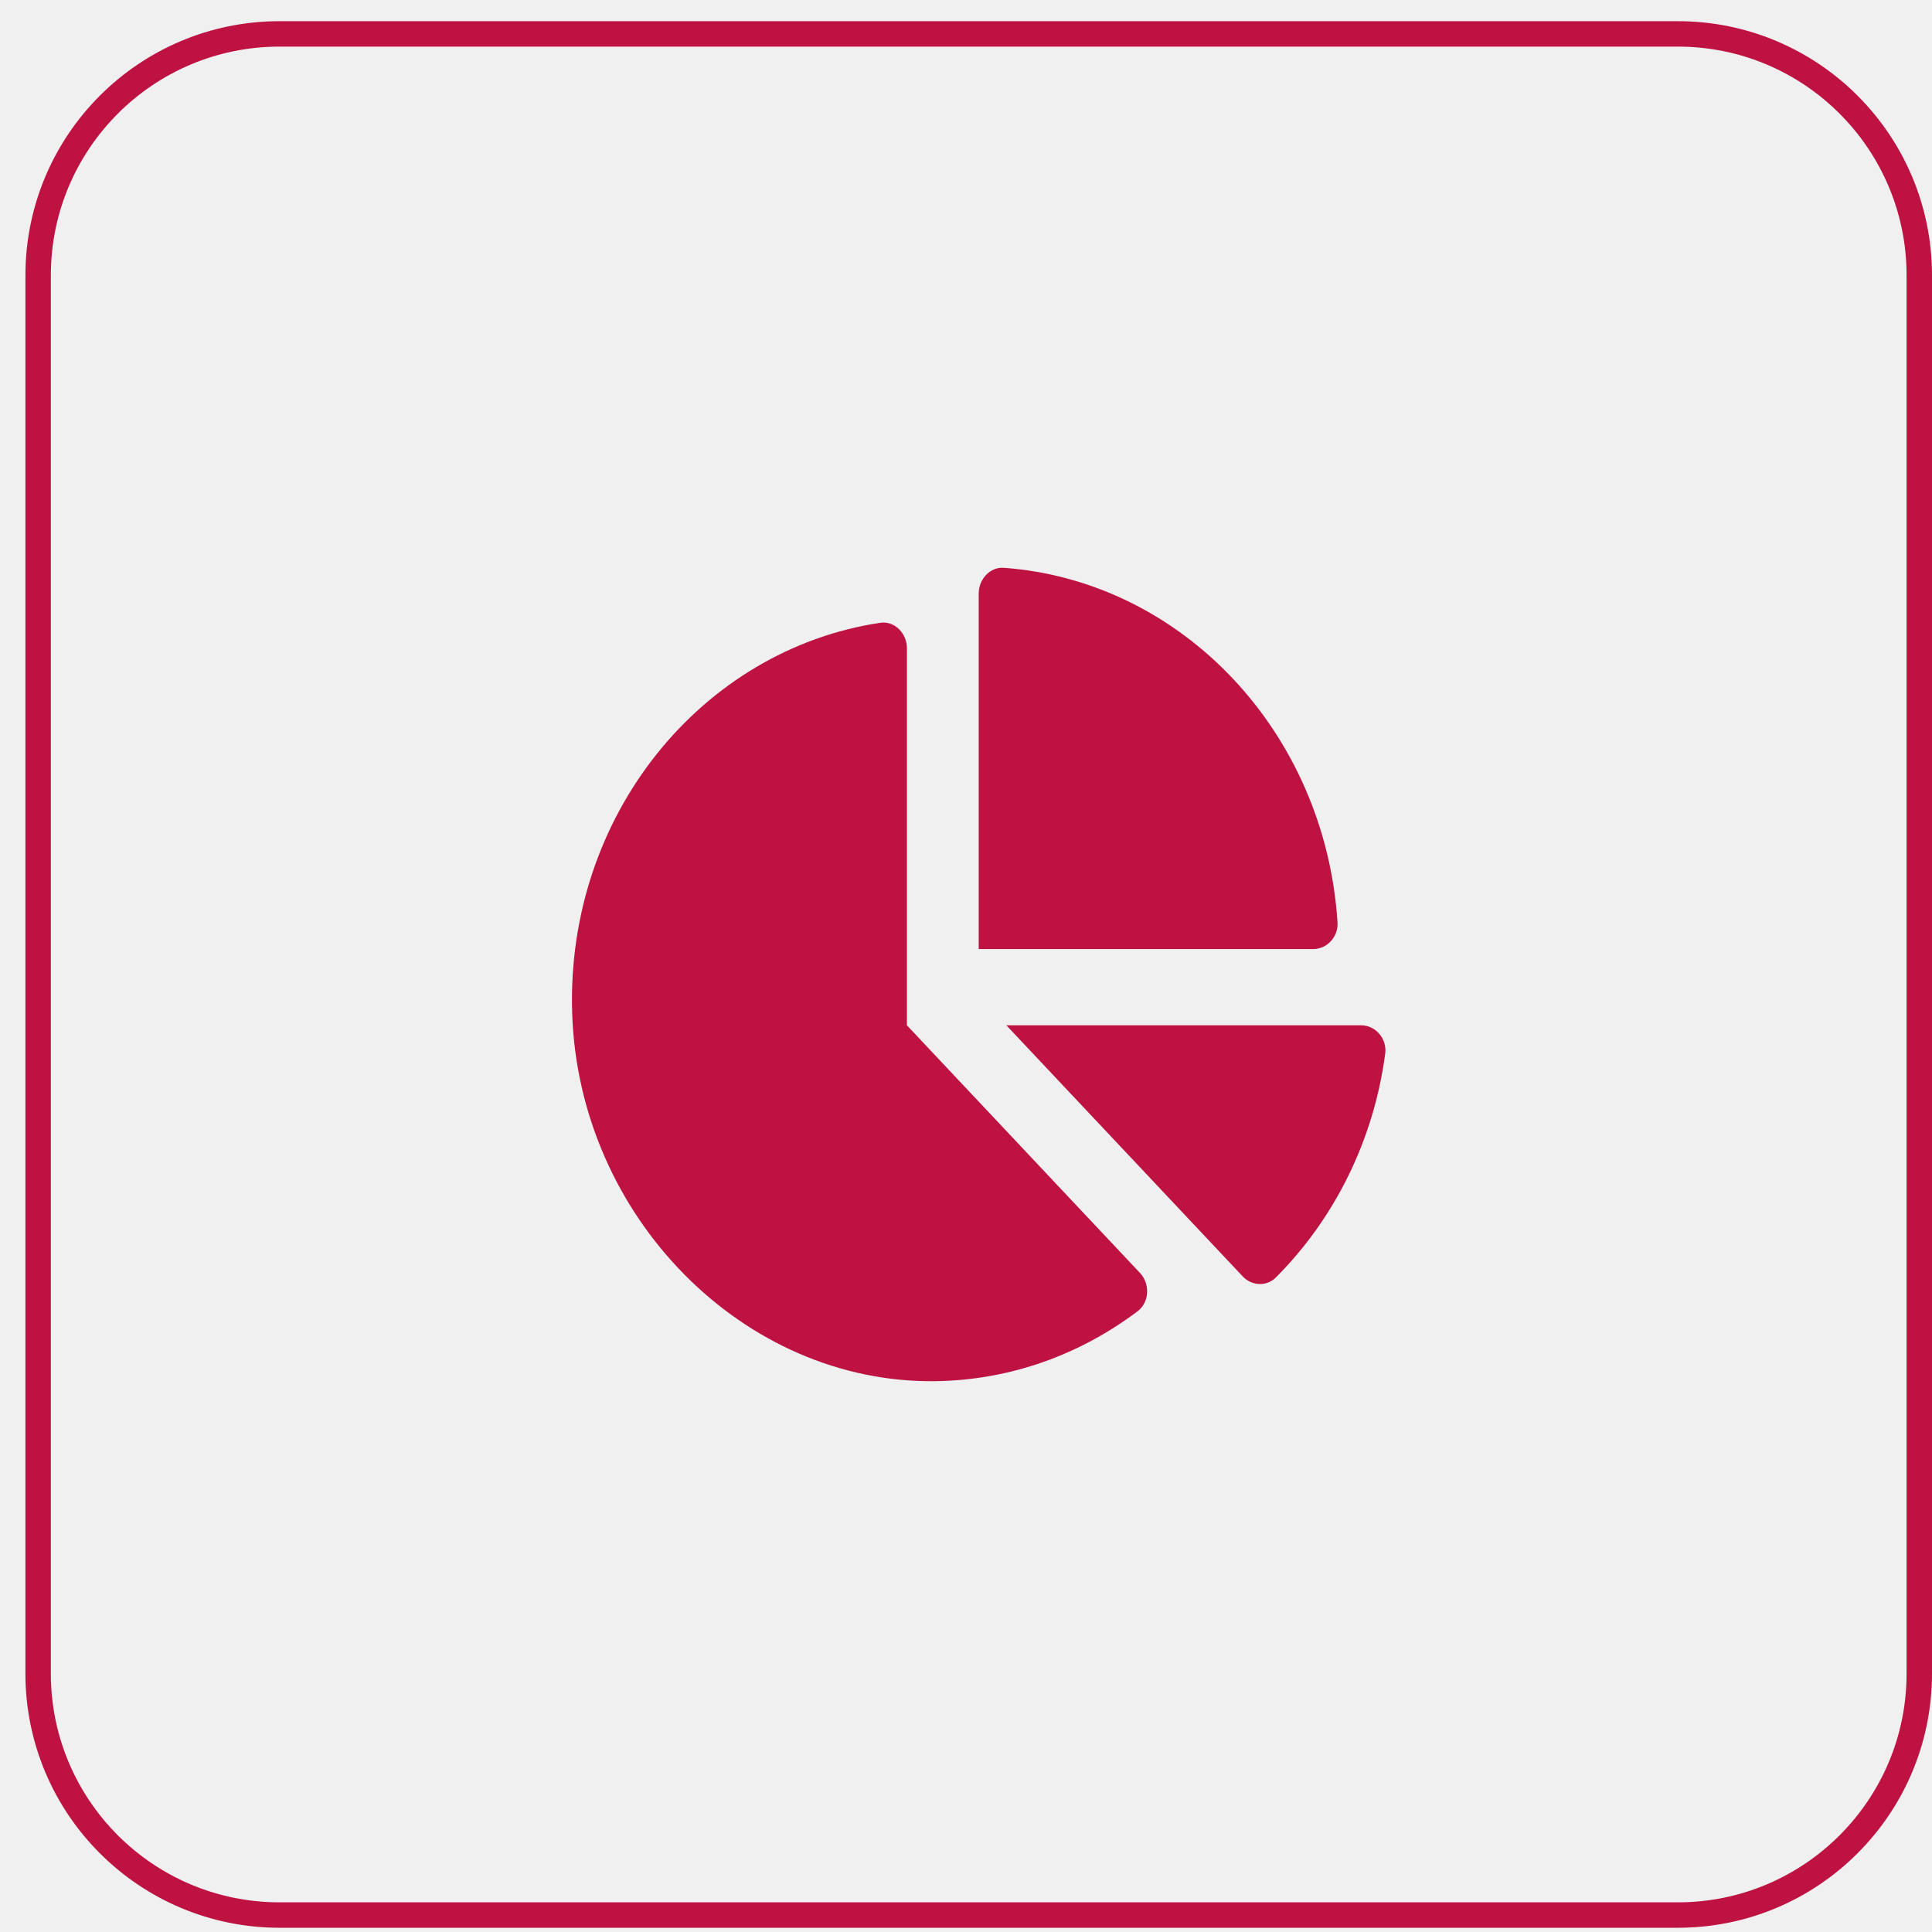
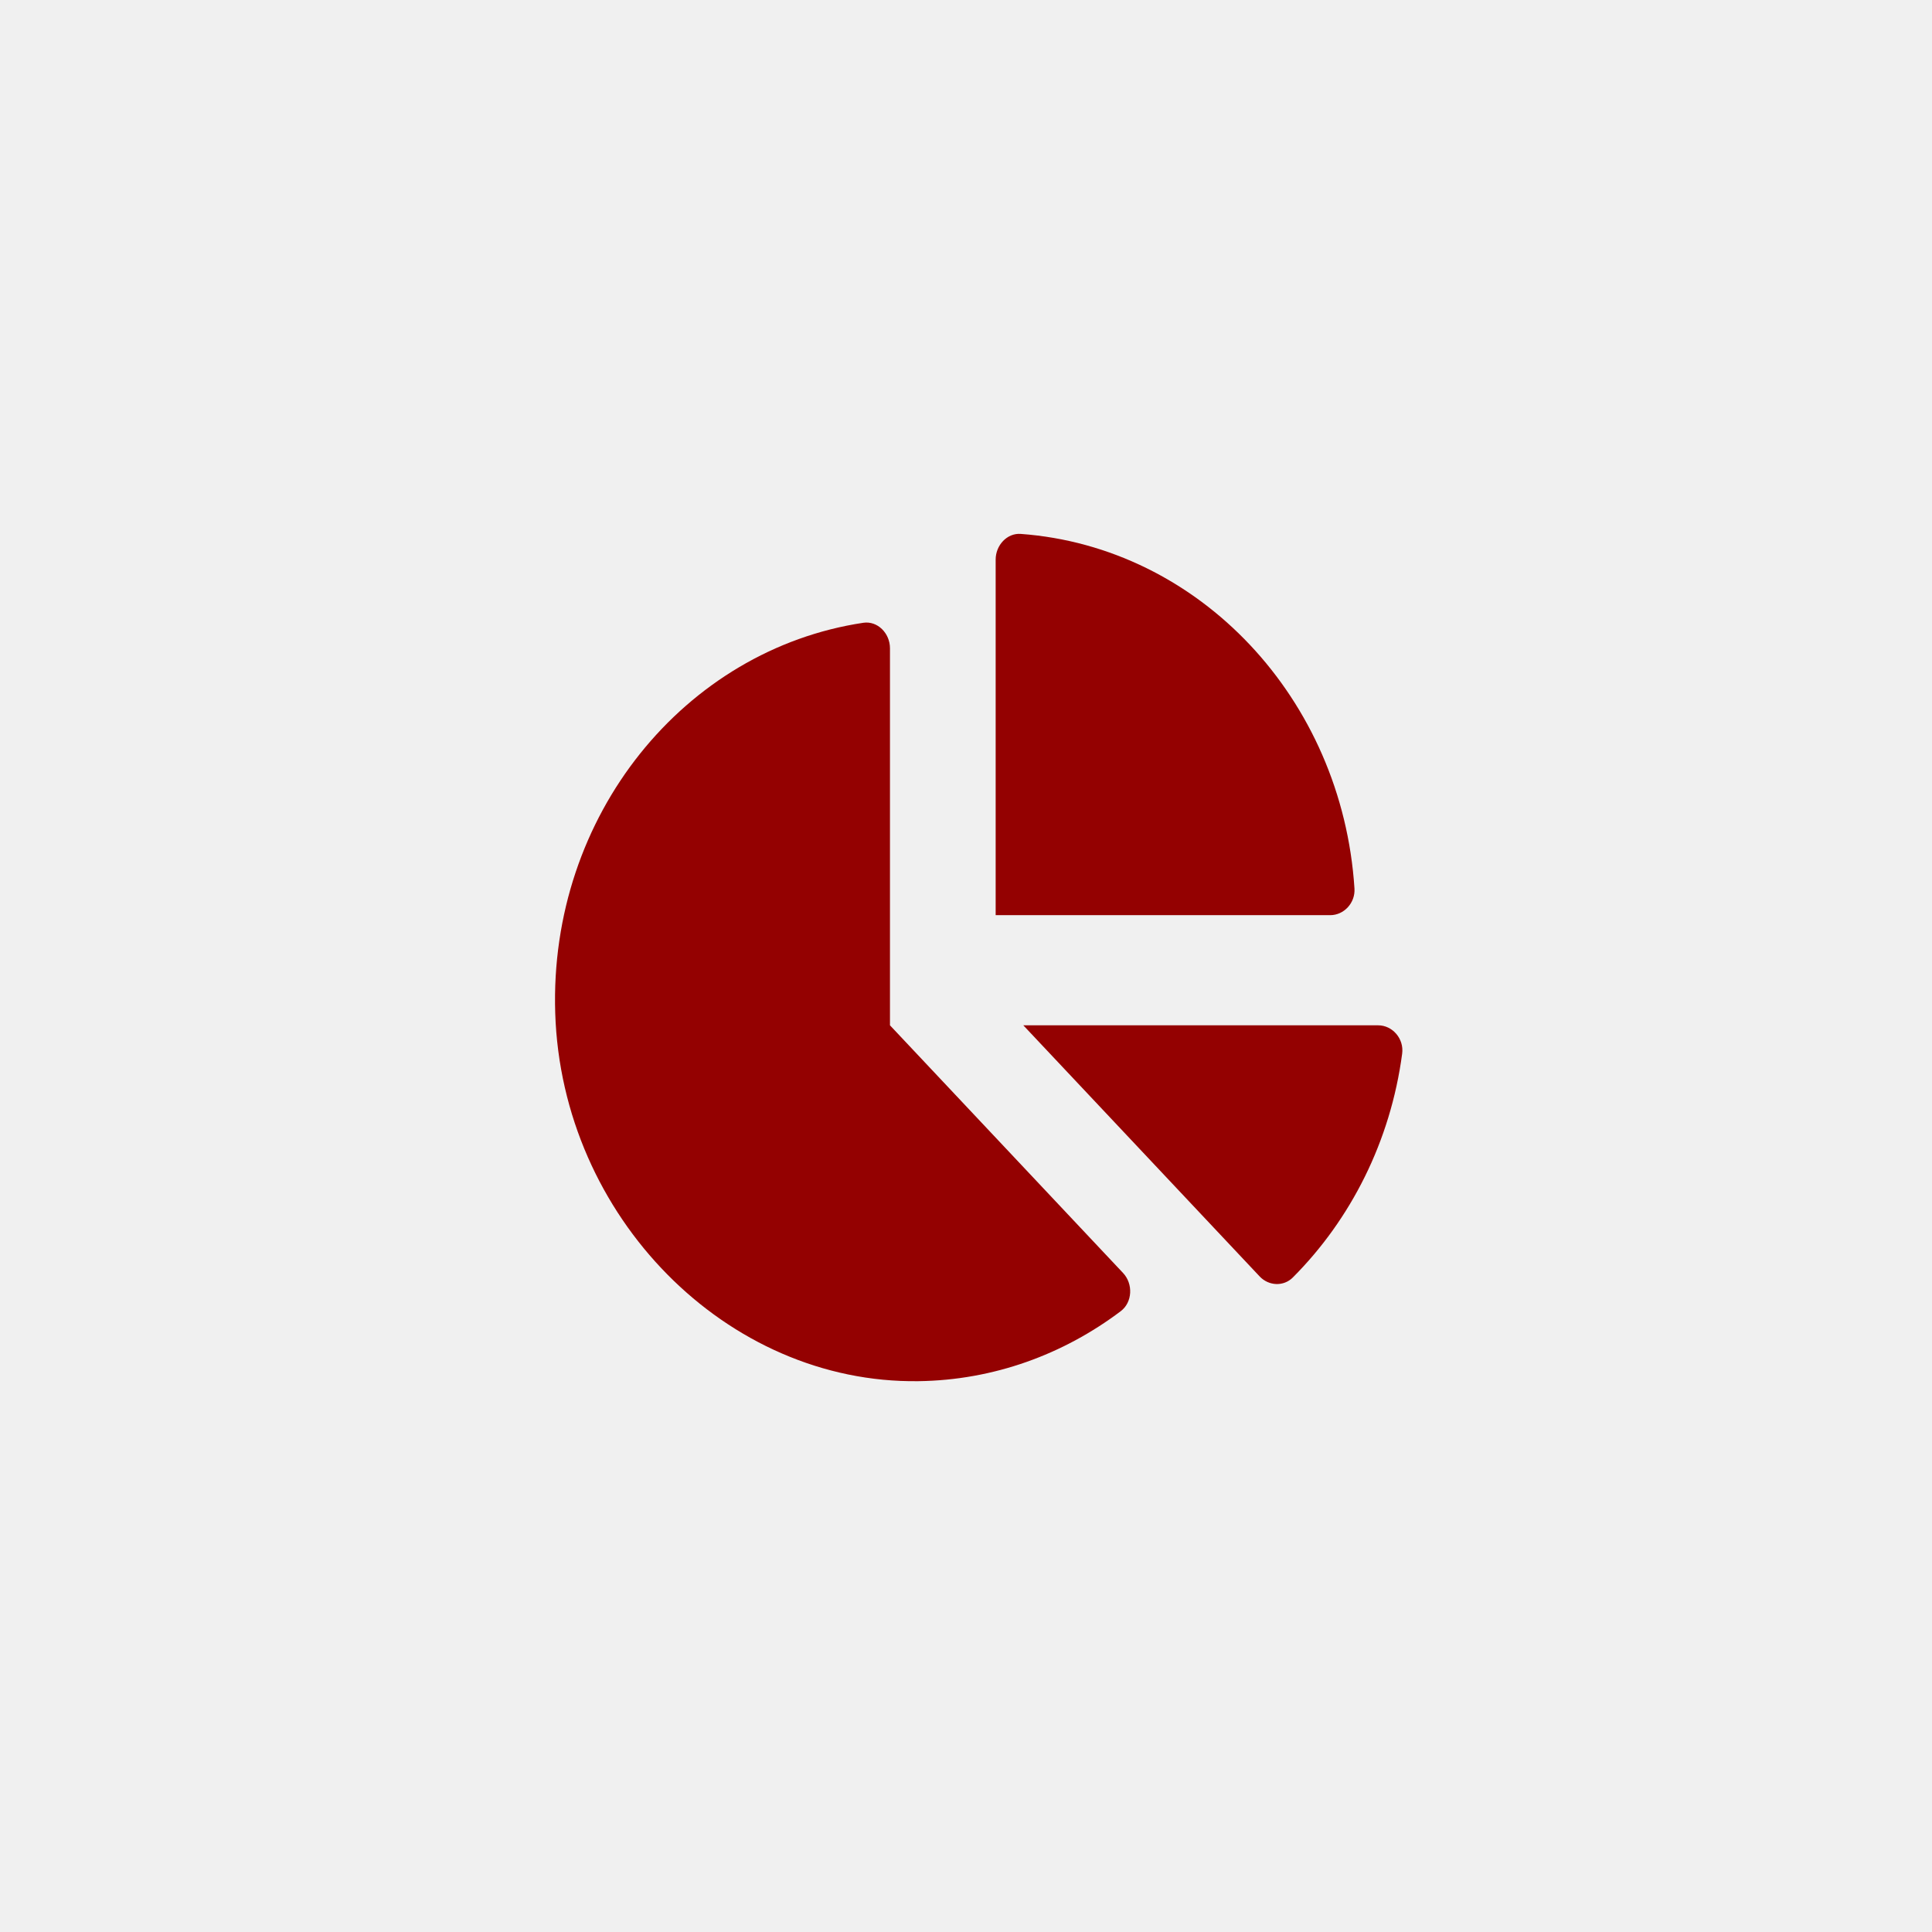
<svg xmlns="http://www.w3.org/2000/svg" width="57" height="57" viewBox="0 0 57 57" fill="none">
  <g clip-path="url(#clip0_492_3681)">
-     <path d="M40.16 30.25H29.691L36.663 37.657C36.929 37.941 37.368 37.964 37.642 37.689C39.349 35.98 40.524 33.676 40.868 31.087C40.927 30.643 40.581 30.25 40.16 30.25ZM39.461 27.212C39.098 21.613 34.886 17.138 29.616 16.752C29.214 16.722 28.875 17.083 28.875 17.511V28H38.747C39.15 28 39.489 27.64 39.461 27.212ZM26.757 30.25V19.127C26.757 18.679 26.387 18.311 25.97 18.374C20.713 19.163 16.694 24.044 16.881 29.892C17.073 35.899 21.941 40.824 27.597 40.749C29.82 40.719 31.875 39.958 33.564 38.685C33.913 38.422 33.936 37.877 33.633 37.556L26.757 30.25Z" fill="#BE1242" />
+     <path d="M40.66 30.25H30.191L37.163 37.658C37.429 37.941 37.868 37.964 38.142 37.69C39.849 35.98 41.024 33.676 41.368 31.087C41.427 30.643 41.081 30.25 40.66 30.25ZM39.961 26.212C39.598 20.613 35.386 16.138 30.116 15.752C29.714 15.722 29.375 16.083 29.375 16.511V27H39.247C39.65 27 39.989 26.64 39.961 26.212ZM26.257 30.25V19.127C26.257 18.679 25.887 18.311 25.47 18.374C20.213 19.163 16.194 24.044 16.381 29.892C16.573 35.899 21.441 40.825 27.097 40.749C29.32 40.719 31.375 39.958 33.064 38.685C33.413 38.423 33.436 37.877 33.133 37.556L26.257 30.25Z" fill="#940101" />
  </g>
-   <rect x="1.125" y="1" width="55.5" height="55.5" rx="7.125" stroke="#BE1242" stroke-width="0.75" />
  <defs>
    <clipPath id="clip0_492_3681">
-       <rect width="24" height="24" fill="white" transform="translate(16.875 16.75)" />
+       <rect width="26" height="26" fill="white" transform="translate(16 15)" />
    </clipPath>
  </defs>
</svg>
